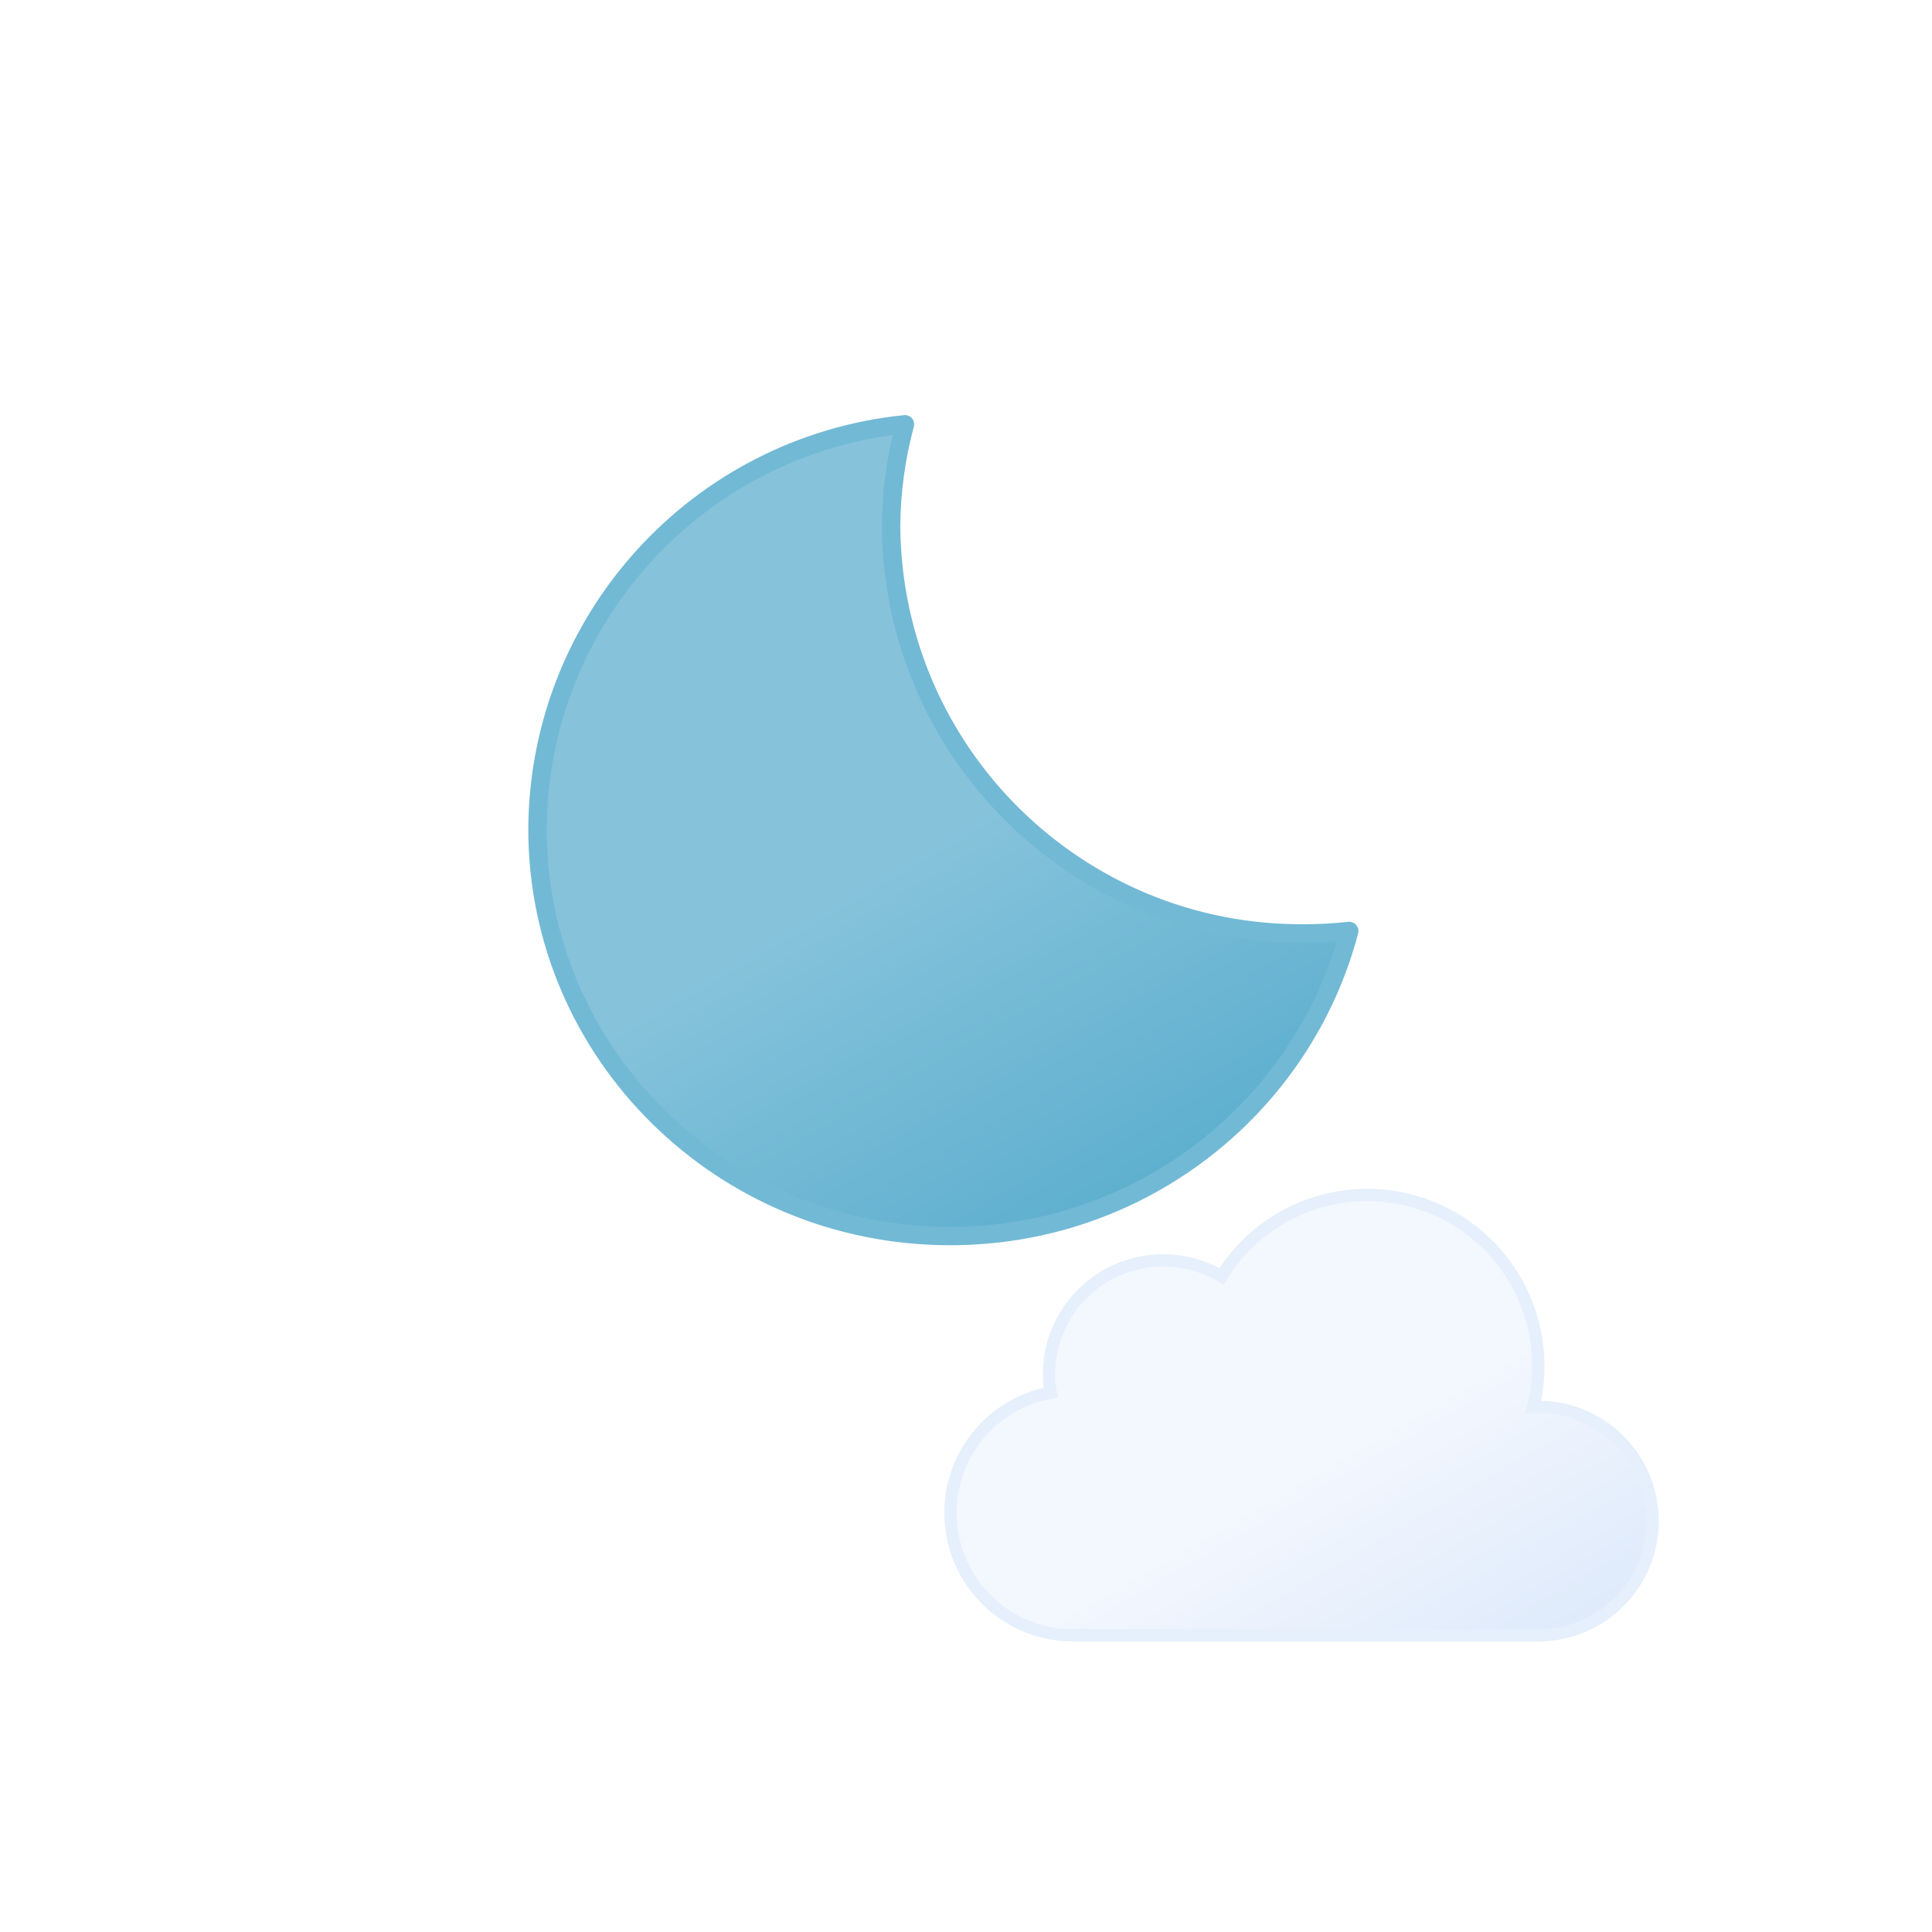
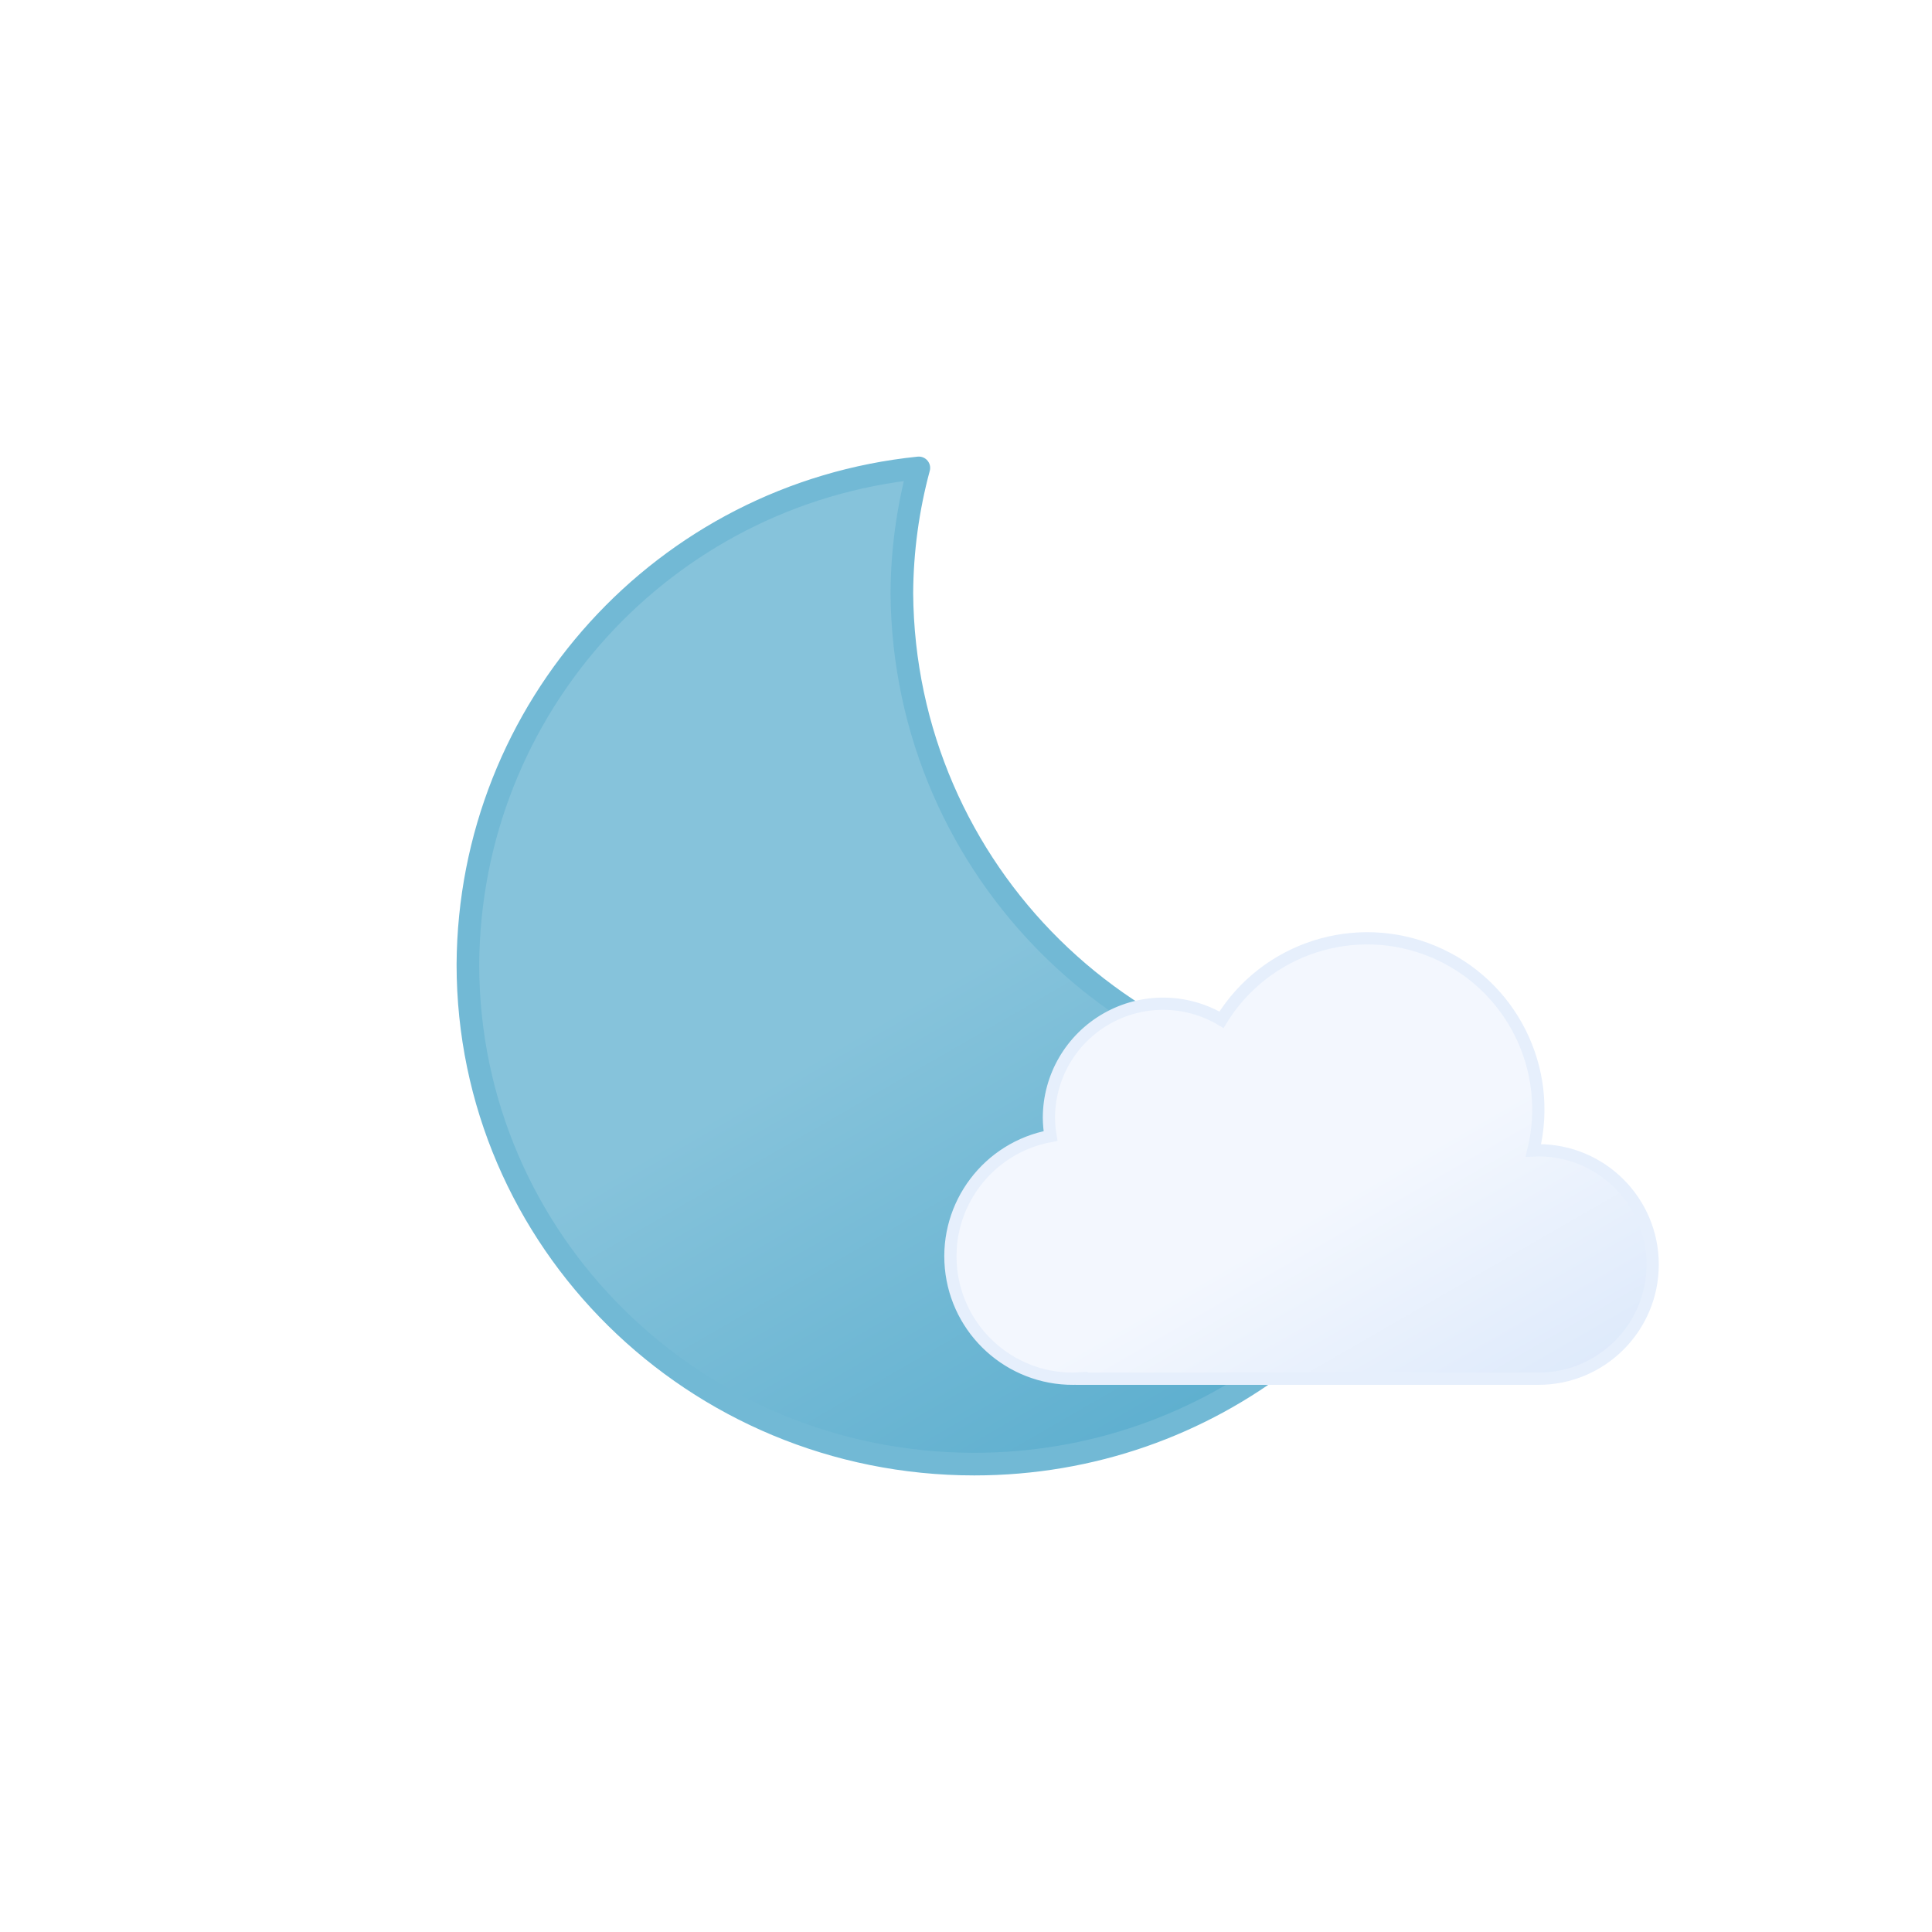
<svg xmlns="http://www.w3.org/2000/svg" xmlns:xlink="http://www.w3.org/1999/xlink" viewBox="0 0 512 512">
  <defs>
    <linearGradient id="a" x1="99.5" x2="232.6" y1="30.7" y2="261.4" gradientUnits="userSpaceOnUse">
      <stop offset="0" stop-color="#f3f7fe" />
      <stop offset=".5" stop-color="#f3f7fe" />
      <stop offset="1" stop-color="#deeafb" />
    </linearGradient>
    <linearGradient id="b" x1="54.3" x2="187.2" y1="29" y2="259.1" gradientUnits="userSpaceOnUse">
      <stop offset="0" stop-color="#86c3db" />
      <stop offset=".5" stop-color="#86c3db" />
      <stop offset="1" stop-color="#5eafcf" />
    </linearGradient>
    <symbol id="m" overflow="visible" viewBox="0 0 270 270">
      <path fill="url(#b)" stroke="#72b9d5" stroke-linecap="round" stroke-linejoin="round" stroke-width="6" d="M252.3 168.6A133.4 133.4 0 01118 36.2 130.5 130.5 0 01122.5 3 133 133 0 003 134.6C3 207.7 63 267 137.2 267c62.5 0 114.8-42.2 129.8-99.2a135.6 135.6 0 01-14.8.8Z">
        <animateTransform additive="sum" attributeName="transform" dur="6s" repeatCount="indefinite" type="rotate" values="-15 135 135; 9 135 135; -15 135 135" />
      </path>
    </symbol>
    <symbol id="c" viewBox="0 0 350 222">
      <path fill="url(#a)" stroke="#e6effc" stroke-miterlimit="10" stroke-width="6" d="m291 107-2.5.1A83.9 83.9 0 00135.6 43 56 56 0 0051 91a56.6 56.6 0 00.8 9A60 60 0 0063 219l4-.2v.2h224a56 56 0 000-112Z" />
    </symbol>
  </defs>
-   <use xlink:href="#m" width="220" height="220" transform="translate(140 110)" />
-   <use xlink:href="#c" width="190" height="120" transform="translate(250 315)" />
+   <use xlink:href="#m" width="270" height="270" transform="translate(121 121)" />
+   <use xlink:href="#c" width="190" height="120" transform="translate(250 247)" />
</svg>
